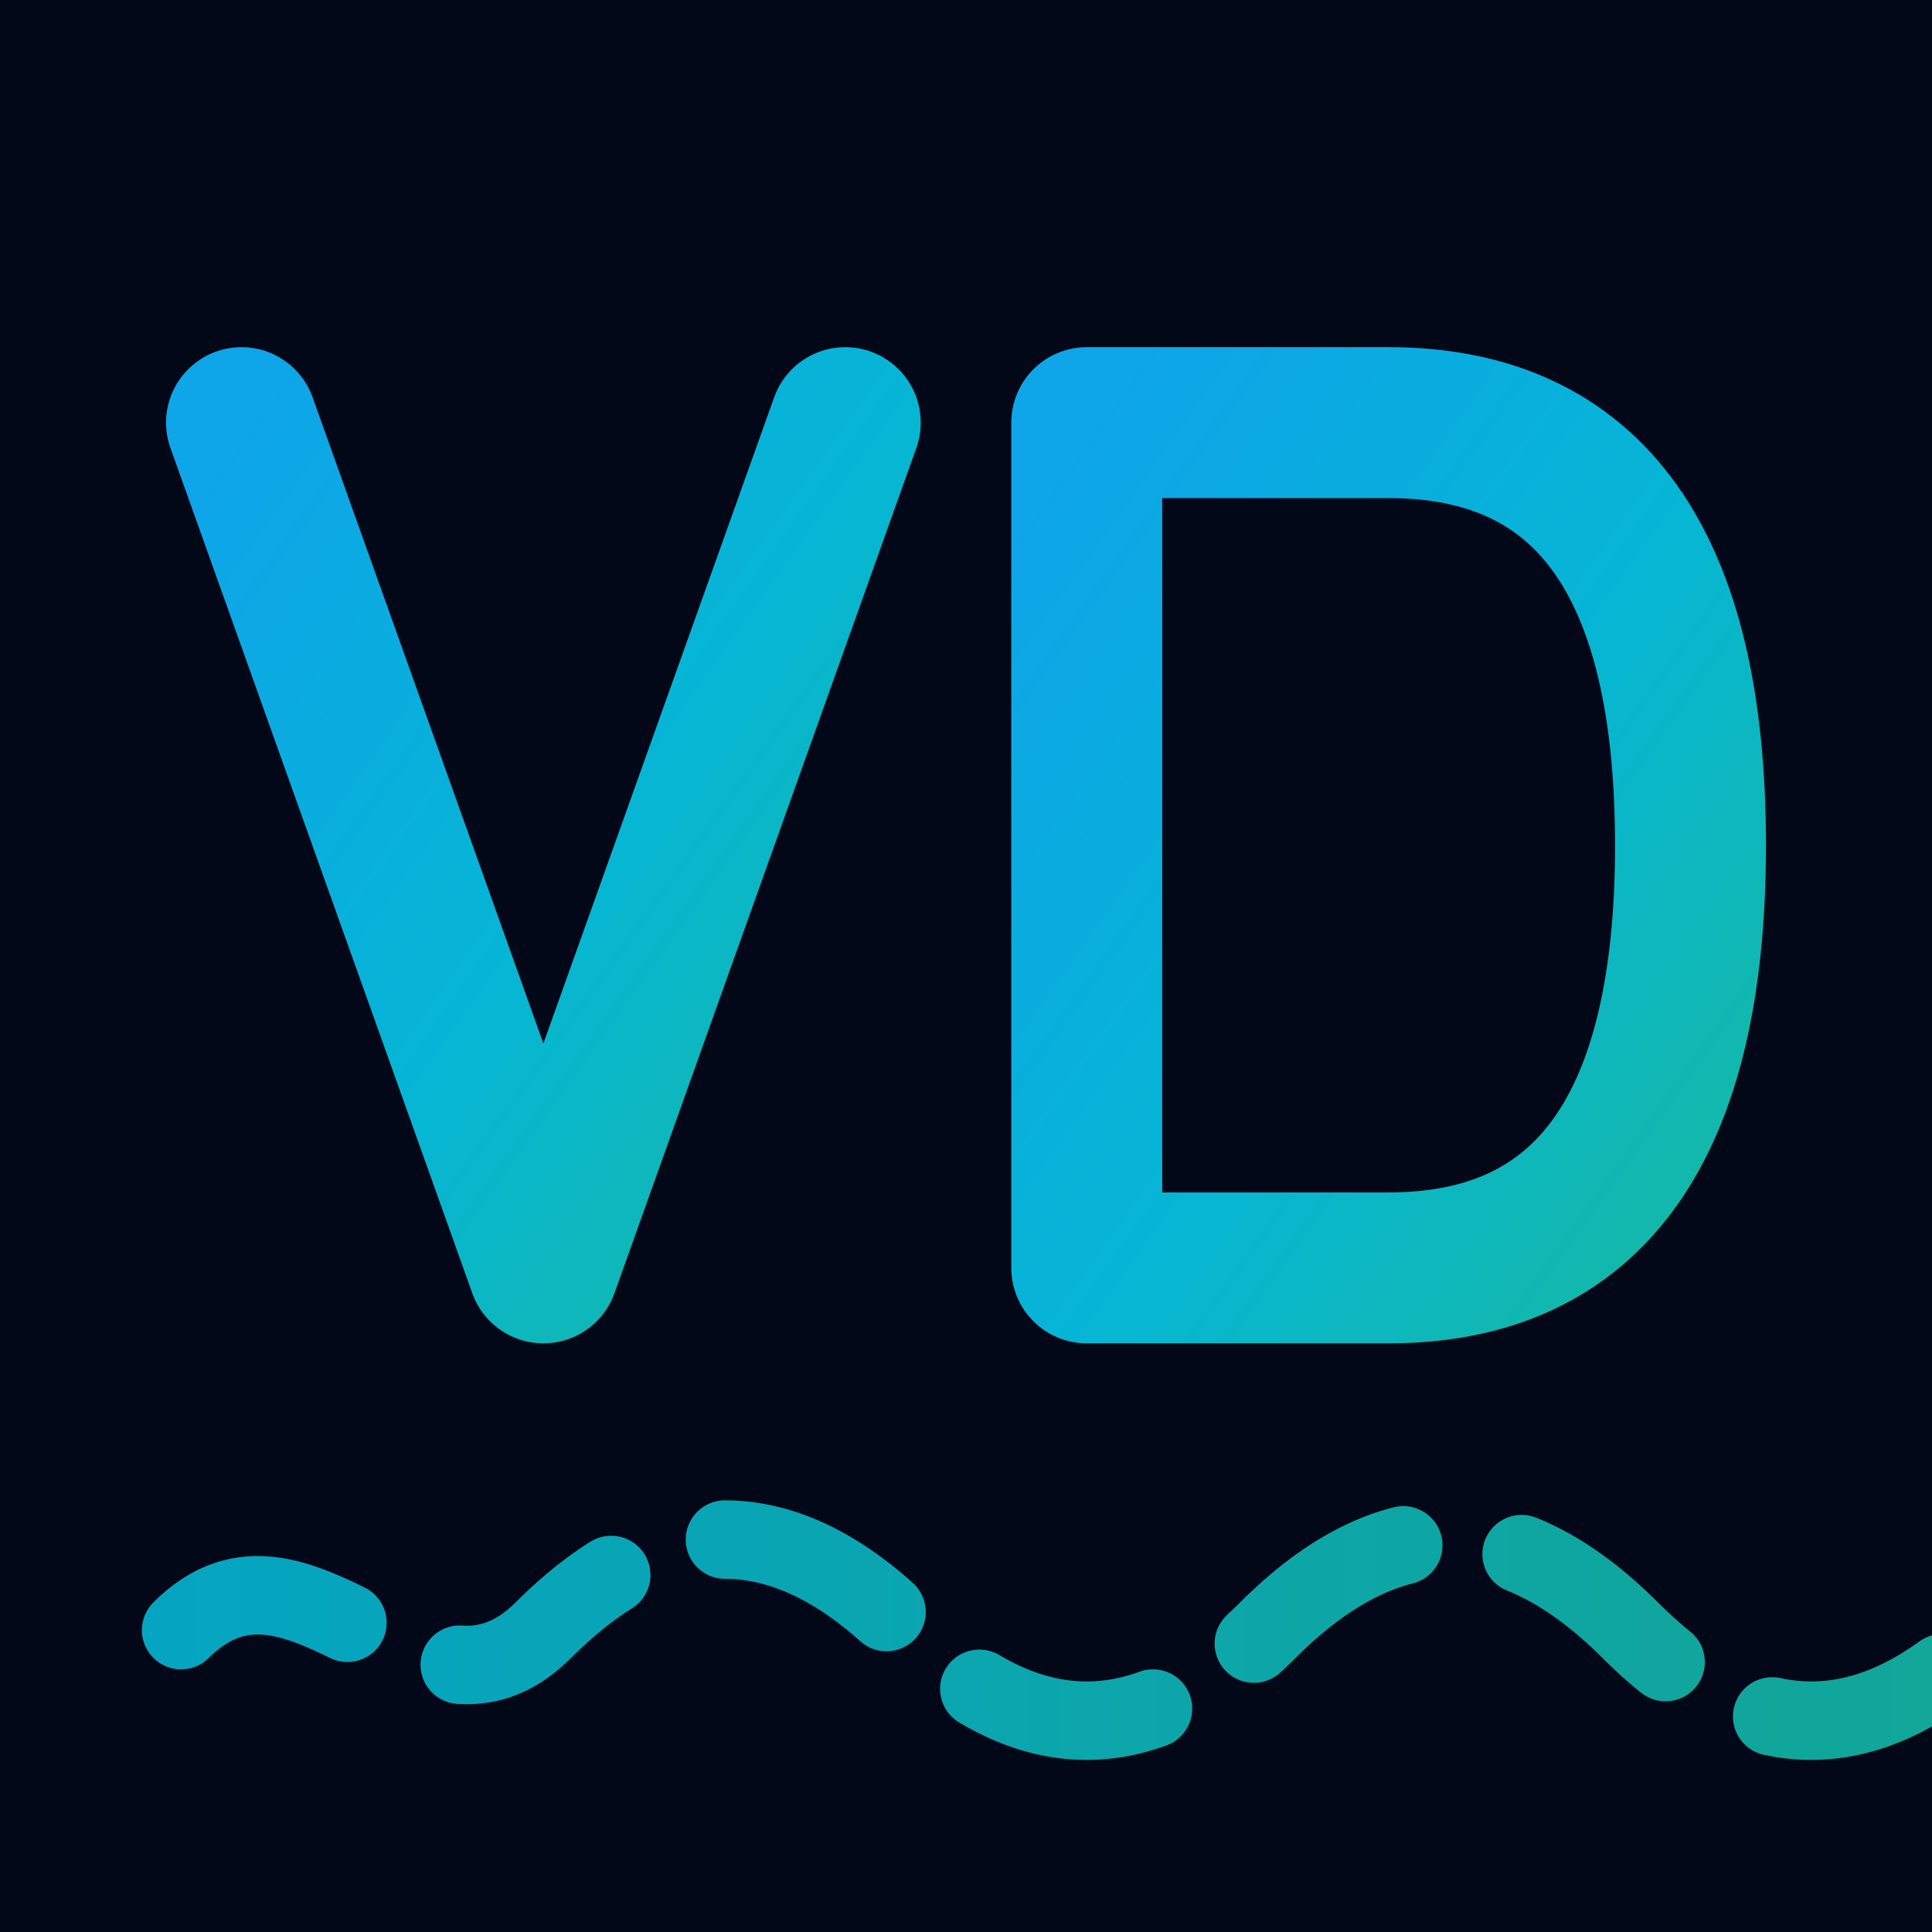
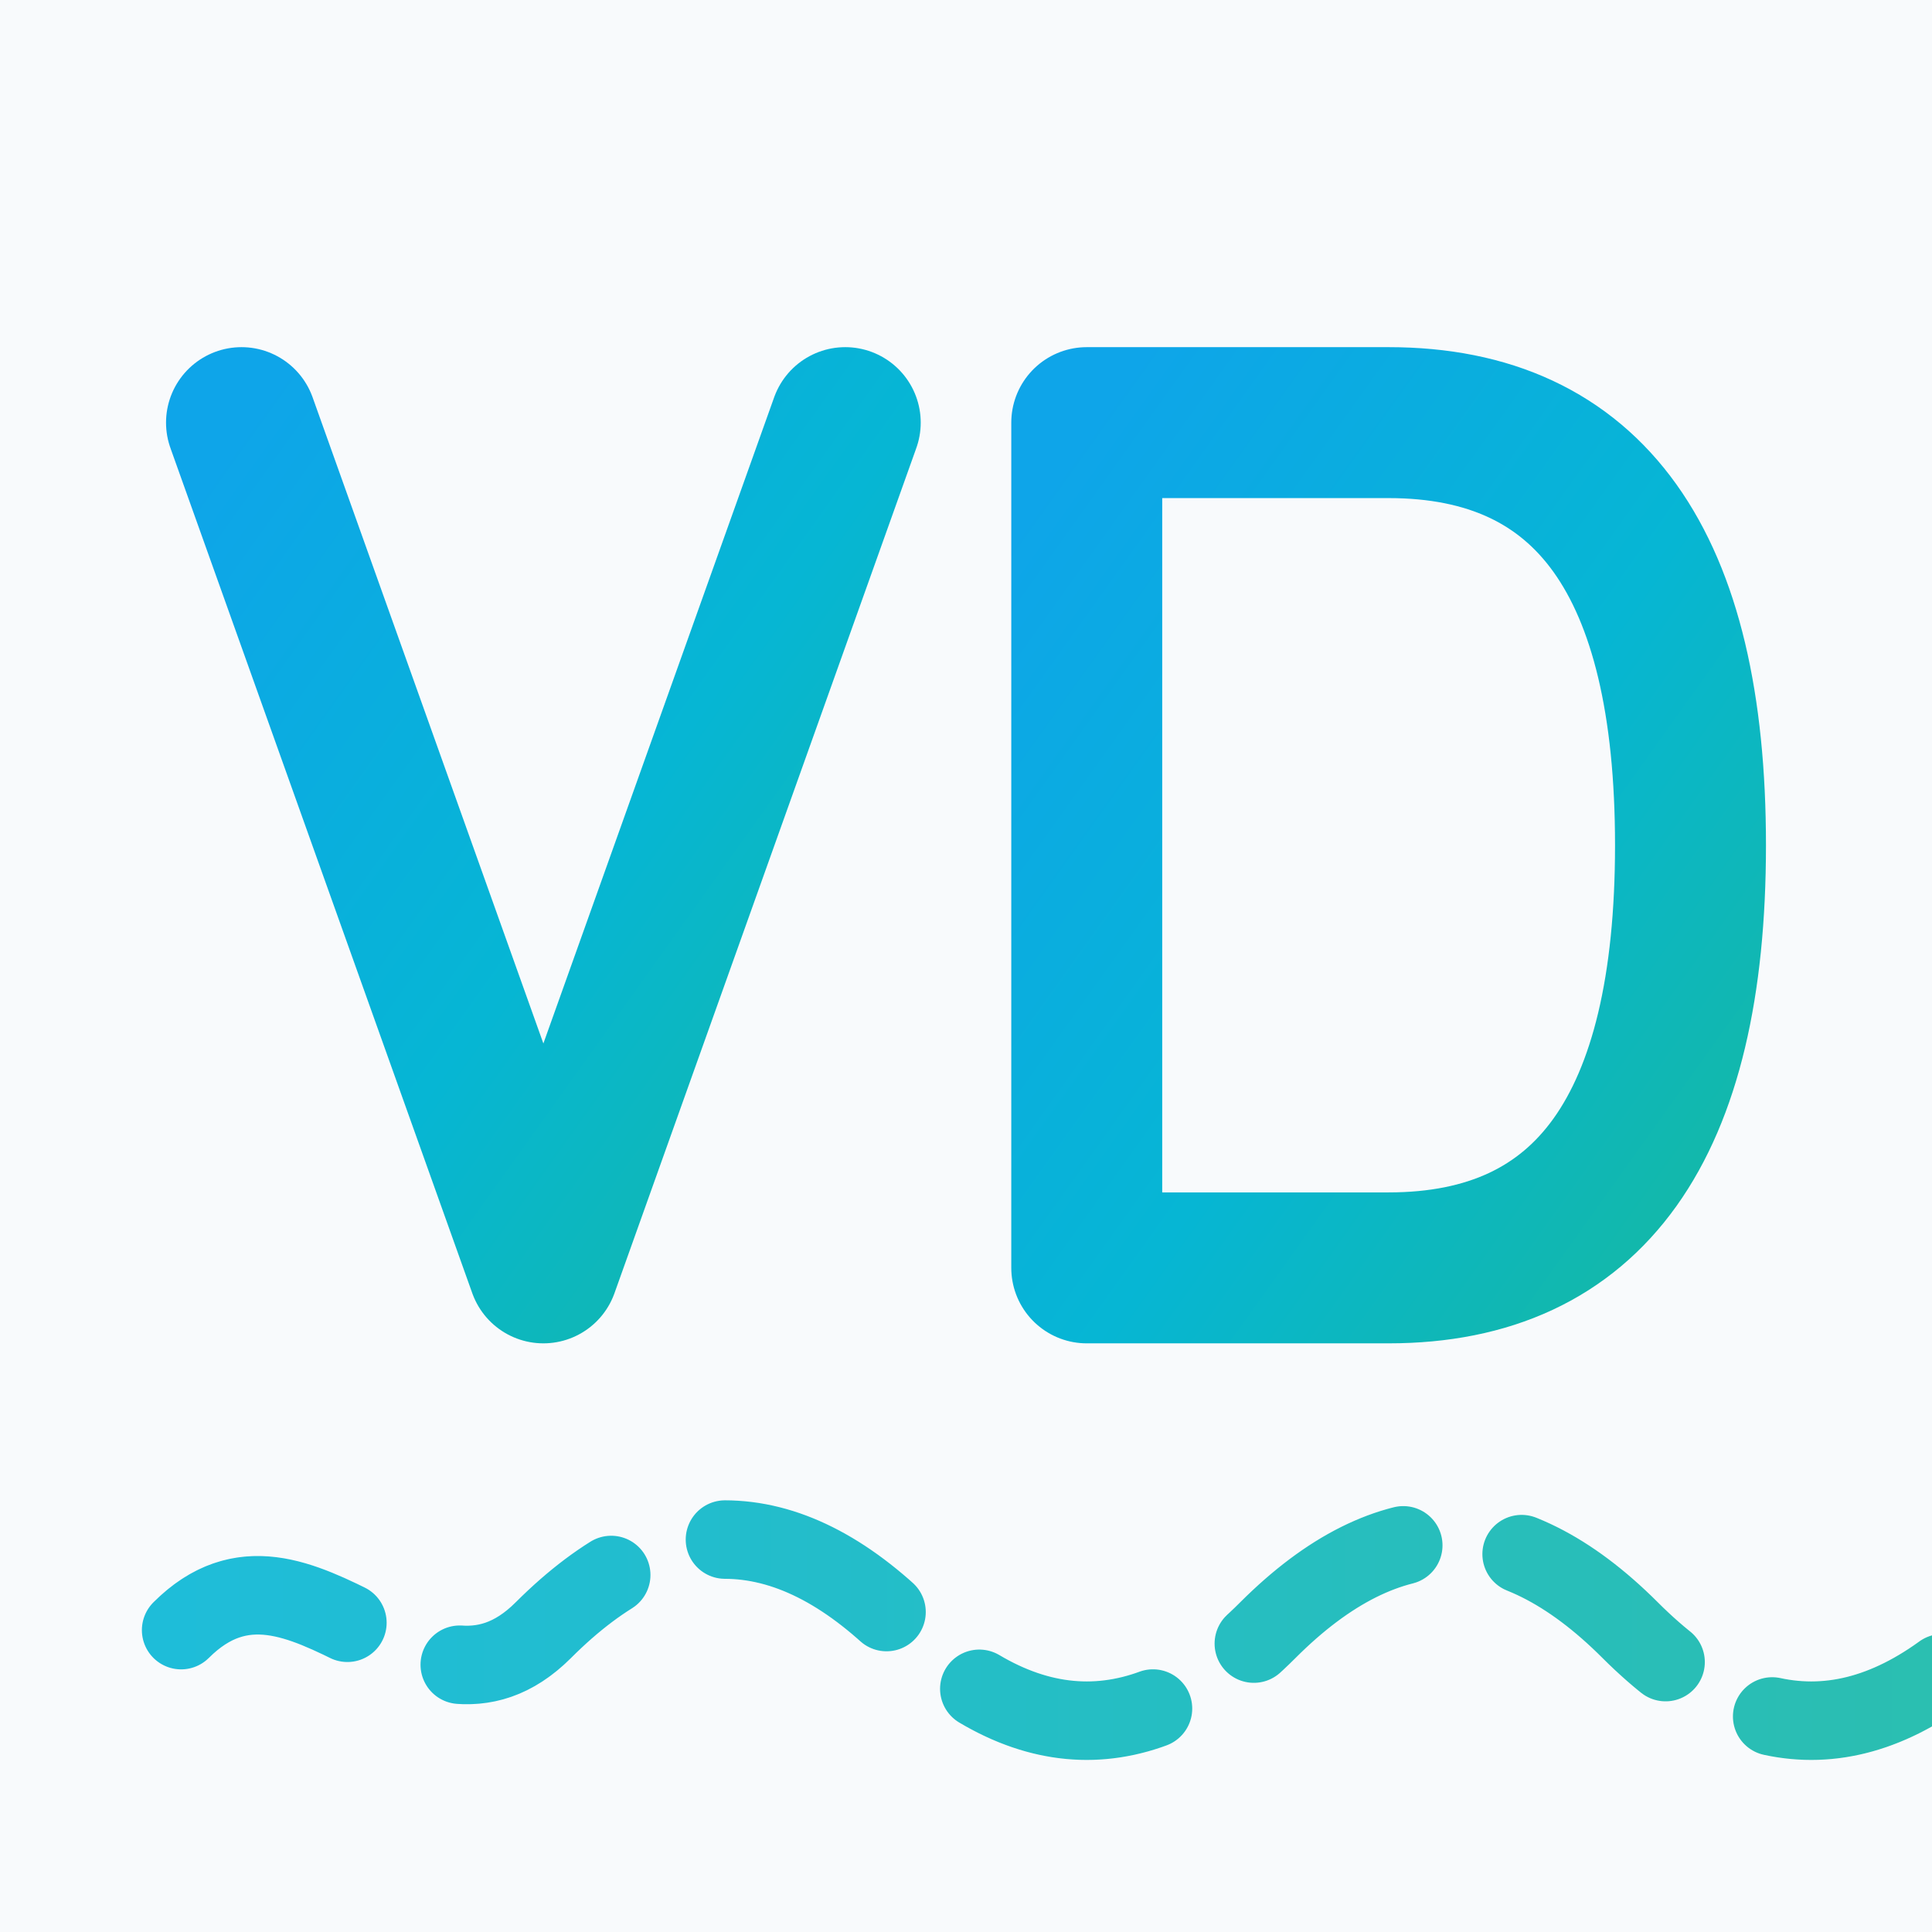
<svg xmlns="http://www.w3.org/2000/svg" viewBox="0 0 512 512" width="512" height="512">
-   <rect width="512" height="512" fill="#020817" />
+   <style>.vd-bg{fill:#f8fafc}@media(prefers-color-scheme:dark){.vd-bg{fill:#020817}}</style>
+   <rect class="vd-bg" width="512" height="512" />
  <defs>
    <linearGradient id="ocean-letters" x1="0%" y1="0%" x2="100%" y2="100%">
      <stop offset="0%" stop-color="#0ea5e9" />
      <stop offset="55%" stop-color="#06b6d4" />
      <stop offset="100%" stop-color="#14b8a6" />
    </linearGradient>
    <linearGradient id="ocean-sine" x1="0%" y1="0%" x2="100%" y2="0%">
      <stop offset="0%" stop-color="#06b6d4" stop-opacity="0.9" />
      <stop offset="100%" stop-color="#14b8a6" stop-opacity="0.9" />
    </linearGradient>
  </defs>
  <g transform="scale(8)" fill="none" stroke-linecap="round" stroke-linejoin="round">
    <path d="M 8 14 L 18 42 L 28 14" stroke="url(#ocean-letters)" stroke-width="5" />
    <path d="M 36 14 L 36 42 L 46 42 Q 56 42 56 28 Q 56 14 46 14 Z" stroke="url(#ocean-letters)" stroke-width="5" />
    <path d="M 6 54 C 10 50, 14 58, 18 54 S 26 50, 30 54 S 38 58, 42 54 S 50 50, 54 54 S 62 58, 66 54" stroke="url(#ocean-sine)" stroke-width="2.6" stroke-dasharray="6 4" />
  </g>
</svg>
